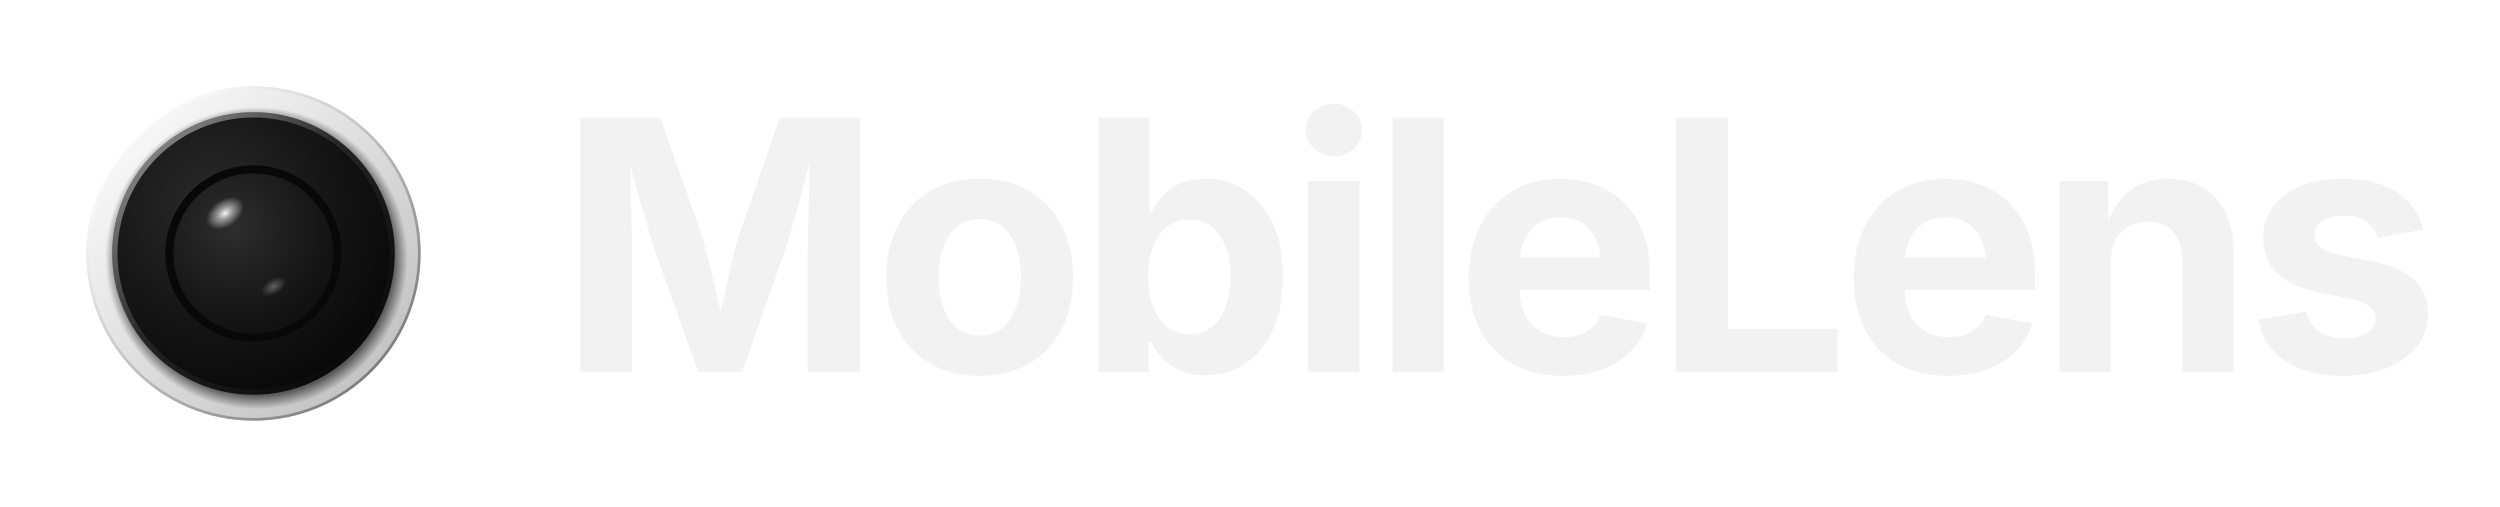
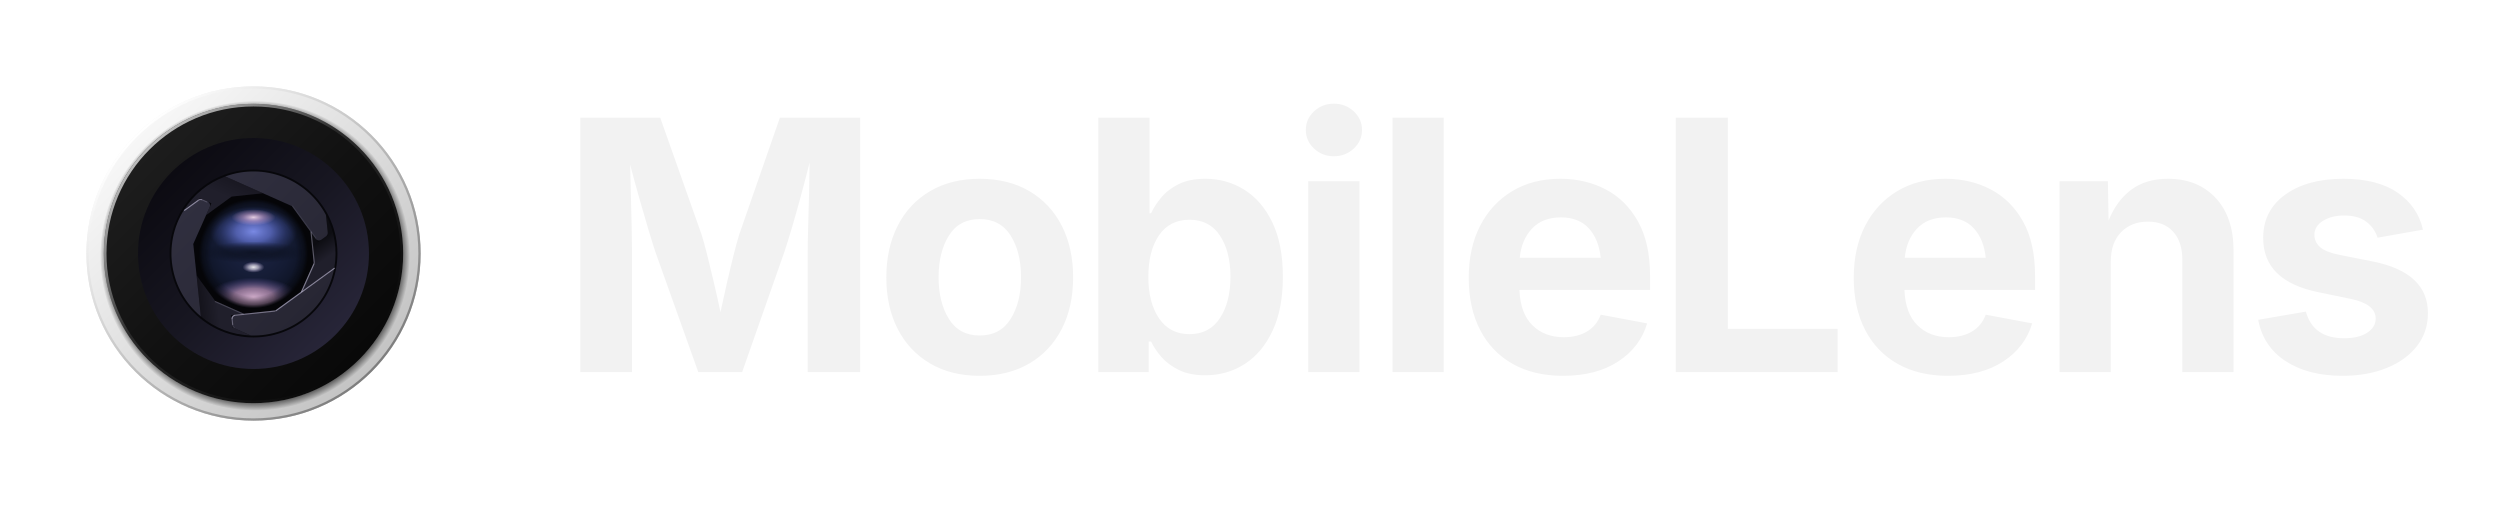
<svg xmlns="http://www.w3.org/2000/svg" width="1144" height="232" viewBox="0 0 1144 232">
  <g transform="translate(27, 27) scale(0.1738281)">
    <defs>
      <linearGradient id="lk-inv-ringGrad" gradientUnits="userSpaceOnUse" x1="204" y1="204" x2="820" y2="820">
        <stop offset="0" stop-color="#F7F7F7" />
        <stop offset="1" stop-color="#C4C4C4" />
      </linearGradient>
      <linearGradient id="lk-inv-rimEdgeGrad" gradientUnits="userSpaceOnUse" x1="204" y1="204" x2="820" y2="820">
        <stop offset="0" stop-color="#FFFFFF" />
        <stop offset="1" stop-color="#7E7E7E" />
      </linearGradient>
-       <radialGradient id="lk-inv-lensShadowGrad" gradientUnits="userSpaceOnUse" cx="520" cy="524" r="398">
-         <stop offset="0" stop-color="#000000" stop-opacity="0.55" />
-         <stop offset="0.91" stop-color="#000000" stop-opacity="0.55" />
+       <radialGradient id="lk-inv-lensShadowGrad" gradientUnits="userSpaceOnUse" cx="516" cy="518" r="408">
+         <stop offset="0" stop-color="#000000" stop-opacity="0.5" />
+         <stop offset="0.951" stop-color="#000000" stop-opacity="0.5" />
        <stop offset="1" stop-color="#000000" stop-opacity="0" />
      </radialGradient>
-       <radialGradient id="lk-inv-glassGrad" gradientUnits="userSpaceOnUse" cx="400.4" cy="381.8" r="539.4">
-         <stop offset="0" stop-color="#2A2A2A" />
-         <stop offset="0.55" stop-color="#161616" />
-         <stop offset="1" stop-color="#080808" />
-       </radialGradient>
-       <linearGradient id="lk-inv-glassRimGrad" gradientUnits="userSpaceOnUse" x1="204" y1="204" x2="820" y2="820">
-         <stop offset="0" stop-color="#FFFFFF" stop-opacity="0.5" />
-         <stop offset="0.45" stop-color="#FFFFFF" stop-opacity="0.08" />
+       <linearGradient id="lk-inv-glassGrad" gradientUnits="userSpaceOnUse" x1="236.2" y1="236.2" x2="787.8" y2="787.8">
+         <stop offset="0" stop-color="#1D1D1D" />
+         <stop offset="0.5" stop-color="#111111" />
+         <stop offset="1" stop-color="#090909" />
+       </linearGradient>
+       <linearGradient id="lk-inv-glassRimGrad" gradientUnits="userSpaceOnUse" x1="236.2" y1="236.2" x2="787.8" y2="787.8">
+         <stop offset="0" stop-color="#FFFFFF" stop-opacity="0.7" />
+         <stop offset="0.4" stop-color="#FFFFFF" stop-opacity="0.1" />
        <stop offset="1" stop-color="#FFFFFF" stop-opacity="0" />
      </linearGradient>
-       <radialGradient id="lk-inv-elementGrad" gradientUnits="userSpaceOnUse" cx="456.32" cy="440.08" r="278.4">
-         <stop offset="0" stop-color="#2E2E2E" />
-         <stop offset="0.6" stop-color="#1C1C1C" />
-         <stop offset="1" stop-color="#121212" />
+       <linearGradient id="lk-inv-funnelGrad" gradientUnits="userSpaceOnUse" x1="299.2" y1="299.2" x2="724.8" y2="724.8">
+         <stop offset="0" stop-color="#0C0B12" />
+         <stop offset="0.5" stop-color="#171621" />
+         <stop offset="1" stop-color="#272538" />
+       </linearGradient>
+       <radialGradient id="lk-inv-lensGrad" gradientUnits="userSpaceOnUse" cx="512" cy="494.69" r="158.66">
+         <stop offset="0" stop-color="#1D2546" />
+         <stop offset="0.6" stop-color="#141B33" />
+         <stop offset="1" stop-color="#0B101E" />
      </radialGradient>
-       <radialGradient id="lk-inv-reflectionGrad" gradientUnits="userSpaceOnUse" cx="565" cy="599" r="36">
-         <stop offset="0" stop-color="#FFFFFF" stop-opacity="0.3" />
-         <stop offset="1" stop-color="#FFFFFF" stop-opacity="0" />
+       <radialGradient id="lk-inv-glowTopGrad" gradientUnits="userSpaceOnUse" cx="512" cy="454.31" r="115.39">
+         <stop offset="0" stop-color="#7F8FEC" stop-opacity="0.95" />
+         <stop offset="0.4" stop-color="#6373D0" stop-opacity="0.75" />
+         <stop offset="0.75" stop-color="#4C5DB6" stop-opacity="0.3" />
+         <stop offset="1" stop-color="#4C5DB6" stop-opacity="0" />
      </radialGradient>
-       <radialGradient id="lk-inv-specularGrad" gradientUnits="userSpaceOnUse" cx="437" cy="406" r="55">
-         <stop offset="0" stop-color="#FFFFFF" stop-opacity="0.95" />
-         <stop offset="0.35" stop-color="#FFFFFF" stop-opacity="0.55" />
-         <stop offset="1" stop-color="#FFFFFF" stop-opacity="0" />
+       <radialGradient id="lk-inv-glowBottomGrad" gradientUnits="userSpaceOnUse" cx="512" cy="627.39" r="118.27">
+         <stop offset="0" stop-color="#E6BEDD" stop-opacity="0.9" />
+         <stop offset="0.45" stop-color="#CFA0C8" stop-opacity="0.65" />
+         <stop offset="0.8" stop-color="#8E76BE" stop-opacity="0.25" />
+         <stop offset="1" stop-color="#7868C4" stop-opacity="0" />
+       </radialGradient>
+       <radialGradient id="lk-inv-bandGrad" gradientUnits="userSpaceOnUse" cx="512" cy="509.12" r="137.02">
+         <stop offset="0" stop-color="#0B101E" stop-opacity="0.9" />
+         <stop offset="0.55" stop-color="#0B101E" stop-opacity="0.55" />
+         <stop offset="1" stop-color="#0B101E" stop-opacity="0" />
+       </radialGradient>
+       <radialGradient id="lk-inv-vignetteGrad" gradientUnits="userSpaceOnUse" cx="512" cy="512" r="168.48">
+         <stop offset="0" stop-color="#050508" stop-opacity="0" />
+         <stop offset="0.668" stop-color="#050508" stop-opacity="0" />
+         <stop offset="0.796" stop-color="#050508" stop-opacity="0.45" />
+         <stop offset="0.856" stop-color="#050508" />
+         <stop offset="1" stop-color="#050508" />
+       </radialGradient>
+       <linearGradient id="lk-inv-blade1Grad" gradientUnits="userSpaceOnUse" x1="362.11" y1="569.54" x2="409.37" y2="564.57">
+         <stop offset="0" stop-color="#14131B" />
+         <stop offset="1" stop-color="#201F2B" />
+       </linearGradient>
+       <linearGradient id="lk-inv-blade3Grad" gradientUnits="userSpaceOnUse" x1="537.12" y1="353.42" x2="517.79" y2="396.83">
+         <stop offset="0" stop-color="#191822" />
+         <stop offset="1" stop-color="#201F2B" />
+       </linearGradient>
+       <linearGradient id="lk-inv-blade5Grad" gradientUnits="userSpaceOnUse" x1="681.93" y1="482.04" x2="709.86" y2="520.48">
+         <stop offset="0" stop-color="#0D0D12" />
+         <stop offset="1" stop-color="#201F2B" />
+       </linearGradient>
+       <linearGradient id="lk-inv-blade0Grad" gradientUnits="userSpaceOnUse" x1="360.8" y1="360.8" x2="663.2" y2="663.2">
+         <stop offset="0" stop-color="#302F3F" />
+         <stop offset="1" stop-color="#272633" />
+       </linearGradient>
+       <linearGradient id="lk-inv-blade2Grad" gradientUnits="userSpaceOnUse" x1="360.8" y1="360.8" x2="663.2" y2="663.2">
+         <stop offset="0" stop-color="#302F3F" />
+         <stop offset="1" stop-color="#272633" />
+       </linearGradient>
+       <linearGradient id="lk-inv-blade4Grad" gradientUnits="userSpaceOnUse" x1="360.8" y1="360.8" x2="663.2" y2="663.2">
+         <stop offset="0" stop-color="#302F3F" />
+         <stop offset="1" stop-color="#272633" />
+       </linearGradient>
+       <linearGradient id="lk-inv-edge1rootGrad" gradientUnits="userSpaceOnUse" x1="486.88" y1="670.58" x2="410.96" y2="636.78">
+         <stop offset="0" stop-color="#DAD5F0" stop-opacity="0.2" />
+         <stop offset="1" stop-color="#DAD5F0" stop-opacity="0.2" />
+       </linearGradient>
+       <linearGradient id="lk-inv-edge5rootGrad" gradientUnits="userSpaceOnUse" x1="661.89" y1="454.46" x2="670.58" y2="537.12">
+         <stop offset="0" stop-color="#DAD5F0" stop-opacity="0.35" />
+         <stop offset="1" stop-color="#DAD5F0" stop-opacity="0.35" />
+       </linearGradient>
+       <linearGradient id="lk-inv-edge5tipGrad" gradientUnits="userSpaceOnUse" x1="670.58" y1="537.12" x2="636.78" y2="613.04">
+         <stop offset="0" stop-color="#DAD5F0" stop-opacity="0.51" />
+         <stop offset="1" stop-color="#DAD5F0" stop-opacity="0.51" />
+       </linearGradient>
+       <linearGradient id="lk-inv-edge0rootGrad" gradientUnits="userSpaceOnUse" x1="724.79" y1="549.1" x2="569.54" y2="661.89">
+         <stop offset="0" stop-color="#DAD5F0" stop-opacity="0.54" />
+         <stop offset="1" stop-color="#DAD5F0" stop-opacity="0.54" />
+       </linearGradient>
+       <linearGradient id="lk-inv-edge0tipGrad" gradientUnits="userSpaceOnUse" x1="569.54" y1="661.89" x2="463.72" y2="673.02">
+         <stop offset="0" stop-color="#DAD5F0" stop-opacity="0.43" />
+         <stop offset="1" stop-color="#DAD5F0" stop-opacity="0.43" />
+       </linearGradient>
+       <linearGradient id="lk-inv-edge4tipGrad" gradientUnits="userSpaceOnUse" x1="613.04" y1="387.22" x2="675.58" y2="473.3">
+         <stop offset="0" stop-color="#DAD5F0" stop-opacity="0.09" />
+         <stop offset="1" stop-color="#DAD5F0" stop-opacity="0.09" />
+       </linearGradient>
+       <linearGradient id="lk-inv-edge0turn1Grad" gradientUnits="userSpaceOnUse" x1="463.72" y1="673.02" x2="454.11" y2="684.89">
+         <stop offset="0" stop-color="#DAD5F0" stop-opacity="0.55" />
+         <stop offset="1" stop-color="#DAD5F0" stop-opacity="0.55" />
+       </linearGradient>
+       <linearGradient id="lk-inv-edge0endGrad" gradientUnits="userSpaceOnUse" x1="454.11" y1="684.89" x2="455.72" y2="700.17">
+         <stop offset="0" stop-color="#DAD5F0" stop-opacity="0.35" />
+         <stop offset="1" stop-color="#DAD5F0" stop-opacity="0.35" />
+       </linearGradient>
+       <linearGradient id="lk-inv-edge0turn2Grad" gradientUnits="userSpaceOnUse" x1="455.72" y1="700.17" x2="462.07" y2="708.9">
+         <stop offset="0" stop-color="#DAD5F0" stop-opacity="0.09" />
+         <stop offset="1" stop-color="#DAD5F0" stop-opacity="0.09" />
+       </linearGradient>
+       <linearGradient id="lk-inv-edge2endGrad" gradientUnits="userSpaceOnUse" x1="391.22" y1="375.43" x2="377.18" y2="369.18">
+         <stop offset="0" stop-color="#DAD5F0" stop-opacity="0.2" />
+         <stop offset="1" stop-color="#DAD5F0" stop-opacity="0.2" />
+       </linearGradient>
+       <linearGradient id="lk-inv-edge2turn2Grad" gradientUnits="userSpaceOnUse" x1="377.18" y1="369.18" x2="366.44" y2="370.3">
+         <stop offset="0" stop-color="#DAD5F0" stop-opacity="0.43" />
+         <stop offset="1" stop-color="#DAD5F0" stop-opacity="0.43" />
+       </linearGradient>
+       <linearGradient id="lk-inv-edge2backGrad" gradientUnits="userSpaceOnUse" x1="366.44" y1="370.3" x2="328.71" y2="397.72">
+         <stop offset="0" stop-color="#DAD5F0" stop-opacity="0.54" />
+         <stop offset="1" stop-color="#DAD5F0" stop-opacity="0.54" />
+       </linearGradient>
+       <radialGradient id="lk-inv-hotspotGrad" gradientUnits="userSpaceOnUse" cx="512" cy="416.81" r="57.69">
+         <stop offset="0" stop-color="#F6DCEC" stop-opacity="0.9" />
+         <stop offset="0.5" stop-color="#E3AED0" stop-opacity="0.42" />
+         <stop offset="1" stop-color="#E3AED0" stop-opacity="0" />
+       </radialGradient>
+       <radialGradient id="lk-inv-spotGrad" gradientUnits="userSpaceOnUse" cx="512" cy="548.06" r="28.85">
+         <stop offset="0" stop-color="#FFFFFF" stop-opacity="0.9" />
+         <stop offset="0.45" stop-color="#EDE6F7" stop-opacity="0.6" />
+         <stop offset="1" stop-color="#C9B5E6" stop-opacity="0" />
      </radialGradient>
    </defs>
-     <path id="lk-inv-ring" fill="url(#lk-inv-ringGrad)" fill-rule="evenodd" d="M 72 512 A 440 440 0 1 1 952 512 A 440 440 0 1 1 72 512 Z M 140 512 A 372 372 0 1 0 884 512 A 372 372 0 1 0 140 512 Z" />
-     <path id="lk-inv-rimEdge" fill="url(#lk-inv-rimEdgeGrad)" fill-rule="evenodd" d="M 72 512 A 440 440 0 1 1 952 512 A 440 440 0 1 1 72 512 Z M 79 512 A 433 433 0 1 0 945 512 A 433 433 0 1 0 79 512 Z" />
-     <path id="lk-inv-lensShadow" fill="url(#lk-inv-lensShadowGrad)" d="M 122 524 A 398 398 0 1 1 918 524 A 398 398 0 1 1 122 524 Z" />
-     <path id="lk-inv-glass" fill="url(#lk-inv-glassGrad)" d="M 140 512 A 372 372 0 1 1 884 512 A 372 372 0 1 1 140 512 Z" />
-     <path id="lk-inv-glassRim" fill="url(#lk-inv-glassRimGrad)" fill-rule="evenodd" d="M 140 512 A 372 372 0 1 1 884 512 A 372 372 0 1 1 140 512 Z M 154 512 A 358 358 0 1 0 870 512 A 358 358 0 1 0 154 512 Z" />
-     <path id="lk-inv-element" fill="url(#lk-inv-elementGrad)" d="M 280 512 A 232 232 0 1 1 744 512 A 232 232 0 1 1 280 512 Z" />
-     <path id="lk-inv-elementRim" fill="#080808" fill-rule="evenodd" d="M 280 512 A 232 232 0 1 1 744 512 A 232 232 0 1 1 280 512 Z M 301 512 A 211 211 0 1 0 723 512 A 211 211 0 1 0 301 512 Z" />
-     <g transform="translate(565 599) rotate(-30) scale(1 0.58) translate(-565 -599)">
-       <path id="lk-inv-reflection" fill="url(#lk-inv-reflectionGrad)" d="M 529 599 A 36 36 0 1 1 601 599 A 36 36 0 1 1 529 599 Z" />
+     <path id="lk-inv-ring" fill="url(#lk-inv-ringGrad)" fill-rule="evenodd" d="M 72 512 A 440 440 0 1 1 952 512 A 440 440 0 1 1 72 512 Z M 118 512 A 394 394 0 1 0 906 512 A 394 394 0 1 0 118 512 Z" />
+     <path id="lk-inv-rimEdge" fill="url(#lk-inv-rimEdgeGrad)" fill-rule="evenodd" d="M 72 512 A 440 440 0 1 1 952 512 A 440 440 0 1 1 72 512 Z M 78 512 A 434 434 0 1 0 946 512 A 434 434 0 1 0 78 512 Z" />
+     <path id="lk-inv-lensShadow" fill="url(#lk-inv-lensShadowGrad)" d="M 108 518 A 408 408 0 1 1 924 518 A 408 408 0 1 1 108 518 Z" />
+     <path id="lk-inv-glass" fill="url(#lk-inv-glassGrad)" d="M 118 512 A 394 394 0 1 1 906 512 A 394 394 0 1 1 118 512 Z" />
+     <path id="lk-inv-glassRim" fill="url(#lk-inv-glassRimGrad)" fill-rule="evenodd" d="M 118 512 A 394 394 0 1 1 906 512 A 394 394 0 1 1 118 512 Z M 125 512 A 387 387 0 1 0 899 512 A 387 387 0 1 0 125 512 Z" />
+     <path id="lk-inv-funnel" fill="url(#lk-inv-funnelGrad)" d="M 208 512 A 304 304 0 1 1 816 512 A 304 304 0 1 1 208 512 Z" />
+     <path id="lk-inv-element" fill="#050508" d="M 343.52 512 A 168.48 168.48 0 1 1 680.48 512 A 168.48 168.48 0 1 1 343.52 512 Z" />
+     <path id="lk-inv-lens" fill="url(#lk-inv-lensGrad)" d="M 367.77 512 A 144.23 144.23 0 1 1 656.23 512 A 144.23 144.23 0 1 1 367.77 512 Z" />
+     <g transform="translate(512 454.31) rotate(0) scale(1 0.57) translate(-512 -454.31)">
+       <path id="lk-inv-glowTop" fill="url(#lk-inv-glowTopGrad)" d="M 396.61 454.31 A 115.39 115.39 0 1 1 627.39 454.31 A 115.39 115.39 0 1 1 396.61 454.31 Z" />
    </g>
-     <g transform="translate(437 406) rotate(-35) scale(1 0.65) translate(-437 -406)">
-       <path id="lk-inv-specular" fill="url(#lk-inv-specularGrad)" d="M 382 406 A 55 55 0 1 1 492 406 A 55 55 0 1 1 382 406 Z" />
+     <g transform="translate(512 627.39) rotate(0) scale(1 0.44) translate(-512 -627.39)">
+       <path id="lk-inv-glowBottom" fill="url(#lk-inv-glowBottomGrad)" d="M 393.73 627.39 A 118.27 118.27 0 1 1 630.27 627.39 A 118.27 118.27 0 1 1 393.73 627.39 Z" />
+     </g>
+     <g transform="translate(512 509.12) rotate(0) scale(1 0.21) translate(-512 -509.12)">
+       <path id="lk-inv-band" fill="url(#lk-inv-bandGrad)" d="M 374.98 509.12 A 137.02 137.02 0 1 1 649.02 509.12 A 137.02 137.02 0 1 1 374.98 509.12 Z" />
+     </g>
+     <path id="lk-inv-vignette" fill="url(#lk-inv-vignetteGrad)" d="M 343.52 512 A 168.48 168.48 0 1 1 680.48 512 A 168.48 168.48 0 1 1 343.52 512 Z" />
+     <path id="lk-inv-iris" fill="#07070B" fill-rule="evenodd" d="M 291 512 A 221 221 0 1 1 733 512 A 221 221 0 1 1 291 512 Z M 569.54 661.89 L 486.88 670.58 L 410.96 636.78 L 362.11 569.54 L 353.42 486.88 L 387.22 410.96 L 454.46 362.11 L 537.12 353.42 L 613.04 387.22 L 661.89 454.46 L 670.58 537.12 L 636.78 613.04 Z" />
+     <path id="lk-inv-blade1" fill="url(#lk-inv-blade1Grad)" d="M 486.88 670.58 L 410.96 636.78 L 362.11 569.54 L 373.48 677.73 A 216 216 0 0 0 504.68 727.88 L 456.37 706.37 L 452.98 674.15 Z" />
+     <path id="lk-inv-blade3" fill="url(#lk-inv-blade3Grad)" d="M 387.22 410.96 L 454.46 362.11 L 537.12 353.42 L 437.73 309.17 A 216 216 0 0 0 328.71 397.72 L 371.49 366.64 L 401.09 379.82 Z" />
+     <path id="lk-inv-blade5" fill="url(#lk-inv-blade5Grad)" d="M 661.89 454.46 L 670.58 537.12 L 636.78 613.04 L 724.79 549.1 A 216 216 0 0 0 702.61 410.4 L 708.14 462.99 L 681.93 482.04 Z" />
+     <path id="lk-inv-blade0" fill="url(#lk-inv-blade0Grad)" d="M 569.54 661.89 L 463.72 673.02 A 10.8 10.8 0 0 0 454.11 684.89 L 455.72 700.17 A 10.8 10.8 0 0 0 462.07 708.9 L 504.68 727.88 A 216 216 0 0 0 724.79 549.1 Z" />
+     <path id="lk-inv-blade2" fill="url(#lk-inv-blade2Grad)" d="M 353.42 486.88 L 396.69 389.68 A 10.8 10.8 0 0 0 391.22 375.43 L 377.18 369.18 A 10.8 10.8 0 0 0 366.44 370.3 L 328.71 397.72 A 216 216 0 0 0 373.48 677.73 Z" />
+     <path id="lk-inv-blade4" fill="url(#lk-inv-blade4Grad)" d="M 613.04 387.22 L 675.58 473.3 A 10.8 10.8 0 0 0 690.67 475.69 L 703.1 466.66 A 10.8 10.8 0 0 0 707.49 456.79 L 702.61 410.4 A 216 216 0 0 0 437.73 309.17 Z" />
+     <path id="lk-inv-edge1root" fill="url(#lk-inv-edge1rootGrad)" d="M 486.88 670.58 L 410.96 636.78 L 409.74 639.52 L 485.66 673.32 Z" />
+     <path id="lk-inv-edge5root" fill="url(#lk-inv-edge5rootGrad)" d="M 661.89 454.46 L 670.58 537.12 L 673.57 536.8 L 664.88 454.15 Z" />
+     <path id="lk-inv-edge5tip" fill="url(#lk-inv-edge5tipGrad)" d="M 670.58 537.12 L 636.78 613.04 L 639.52 614.26 L 673.32 538.34 Z" />
+     <path id="lk-inv-edge0root" fill="url(#lk-inv-edge0rootGrad)" d="M 724.79 549.1 L 569.54 661.89 L 571.3 664.32 L 726.55 551.53 Z" />
+     <path id="lk-inv-edge0tip" fill="url(#lk-inv-edge0tipGrad)" d="M 569.54 661.89 L 463.72 673.02 L 464.04 676 L 569.85 664.88 Z" />
+     <path id="lk-inv-edge4tip" fill="url(#lk-inv-edge4tipGrad)" d="M 613.04 387.22 L 675.58 473.3 L 678.01 471.54 L 615.47 385.46 Z" />
+     <path id="lk-inv-edge0turn1" fill="url(#lk-inv-edge0turn1Grad)" d="M 463.72 673.02 A 10.8 10.8 0 0 0 454.11 684.89 L 457.1 684.57 A 7.8 7.8 0 0 1 464.04 676 Z" />
+     <path id="lk-inv-edge0end" fill="url(#lk-inv-edge0endGrad)" d="M 454.11 684.89 L 455.72 700.17 L 458.7 699.85 L 457.1 684.57 Z" />
+     <path id="lk-inv-edge0turn2" fill="url(#lk-inv-edge0turn2Grad)" d="M 455.72 700.17 A 10.8 10.8 0 0 0 462.07 708.9 L 463.29 706.16 A 7.8 7.8 0 0 1 458.7 699.85 Z" />
+     <path id="lk-inv-edge2end" fill="url(#lk-inv-edge2endGrad)" d="M 391.22 375.43 L 377.18 369.18 L 375.96 371.92 L 390 378.17 Z" />
+     <path id="lk-inv-edge2turn2" fill="url(#lk-inv-edge2turn2Grad)" d="M 377.18 369.18 A 10.8 10.8 0 0 0 366.44 370.3 L 368.21 372.73 A 7.8 7.8 0 0 1 375.96 371.92 Z" />
+     <path id="lk-inv-edge2back" fill="url(#lk-inv-edge2backGrad)" d="M 366.44 370.3 L 328.71 397.72 L 330.47 400.15 L 368.21 372.73 Z" />
+     <g transform="translate(512 416.81) rotate(0) scale(1 0.37) translate(-512 -416.81)">
+       <path id="lk-inv-hotspot" fill="url(#lk-inv-hotspotGrad)" d="M 454.31 416.81 A 57.69 57.69 0 1 1 569.69 416.81 A 57.69 57.69 0 1 1 454.31 416.81 Z" />
+     </g>
+     <g transform="translate(512 548.06) rotate(0) scale(1 0.5) translate(-512 -548.06)">
+       <path id="lk-inv-spot" fill="url(#lk-inv-spotGrad)" d="M 483.15 548.06 A 28.85 28.85 0 1 1 540.85 548.06 A 28.85 28.85 0 1 1 483.15 548.06 Z" />
    </g>
  </g>
  <g transform="translate(255, 170.25)">
    <path fill="#F2F2F2" d="M34.22 0L10.55 0L10.55-116.41L47.11-116.41L66.02-62.97Q67.19-59.30 68.67-53.36Q70.16-47.42 71.76-40.59Q73.36-33.75 74.69-27.42L74.69-27.42Q76.02-33.67 77.58-40.51Q79.14-47.34 80.63-53.28Q82.11-59.22 83.28-62.97L83.28-62.97L101.88-116.41L138.59-116.41L138.59 0L114.61 0L114.61-54.92Q114.61-59.30 114.80-66.09Q115-72.89 115.20-80.70Q115.39-88.52 115.47-95.86L115.47-95.86Q113.52-88.05 111.37-80.16Q109.22-72.27 107.27-65.66Q105.31-59.06 103.91-54.92L103.91-54.92L84.61 0L64.53 0L44.92-54.92Q43.59-58.91 41.68-65.31Q39.77-71.72 37.58-79.41Q35.39-87.11 33.36-94.92L33.36-94.92Q33.52-87.89 33.71-80.27Q33.91-72.66 34.06-65.98Q34.22-59.30 34.22-54.92L34.22-54.92L34.22 0Z M193.32 1.72L193.32 1.72Q180.20 1.72 170.59-3.95Q160.98-9.61 155.79-19.73Q150.59-29.84 150.59-43.28L150.59-43.28Q150.59-56.80 155.79-66.95Q160.98-77.11 170.59-82.77Q180.20-88.44 193.32-88.44L193.32-88.44Q206.45-88.44 216.06-82.77Q225.67-77.11 230.86-66.95Q236.06-56.80 236.06-43.28L236.06-43.28Q236.06-29.84 230.86-19.73Q225.67-9.61 216.06-3.95Q206.45 1.72 193.32 1.72ZM193.32-16.72L193.32-16.72Q202.70-16.72 207.47-24.30Q212.23-31.88 212.23-43.36L212.23-43.36Q212.23-54.92 207.47-62.46Q202.70-70 193.32-70L193.32-70Q183.95-70 179.22-62.46Q174.50-54.92 174.50-43.36L174.50-43.36Q174.50-31.88 179.22-24.30Q183.95-16.72 193.32-16.72Z M296.49 1.48L296.49 1.48Q289.38 1.48 284.46-0.94Q279.54-3.36 276.45-6.91Q273.37-10.47 271.73-13.98L271.73-13.98L270.63-13.98L270.63 0L247.59 0L247.59-116.41L271.02-116.41L271.02-72.66L271.73-72.66Q273.29-76.09 276.30-79.77Q279.31-83.44 284.27-85.94Q289.23-88.44 296.65-88.44L296.65-88.44Q306.34-88.44 314.38-83.44Q322.43-78.44 327.24-68.44Q332.04-58.44 332.04-43.52L332.04-43.52Q332.04-28.98 327.35-18.95Q322.67-8.91 314.62-3.71Q306.57 1.48 296.49 1.48ZM289.31-17.34L289.31-17.34Q298.45-17.34 303.25-24.69Q308.06-32.03 308.06-43.59L308.06-43.59Q308.06-55.08 303.29-62.38Q298.52-69.69 289.31-69.69L289.31-69.69Q280.24-69.69 275.36-62.58Q270.48-55.47 270.48-43.59L270.48-43.59Q270.48-31.72 275.40-24.53Q280.32-17.34 289.31-17.34Z M367.08 0L343.65 0L343.65-87.34L367.08-87.34L367.08 0ZM355.37-98.75L355.37-98.75Q350.05-98.75 346.30-102.27Q342.55-105.78 342.55-110.78L342.55-110.78Q342.55-115.78 346.30-119.30Q350.05-122.81 355.37-122.81L355.37-122.81Q360.68-122.81 364.47-119.30Q368.26-115.78 368.26-110.78L368.26-110.78Q368.26-105.78 364.47-102.27Q360.68-98.75 355.37-98.75Z M382.21-116.41L405.64-116.41L405.64 0L382.21 0L382.21-116.41Z M460.22 1.72L460.22 1.72Q446.86 1.72 437.17-3.75Q427.48-9.22 422.29-19.30Q417.09-29.38 417.09-43.20L417.09-43.20Q417.09-56.72 422.29-66.88Q427.48-77.03 436.90-82.73Q446.31-88.44 459.05-88.44L459.05-88.44Q470.45-88.44 479.75-83.59Q489.05-78.75 494.55-68.91Q500.06-59.06 500.06-44.14L500.06-44.14L500.06-37.58L440.30-37.58Q440.69-26.88 446.23-21.41Q451.78-15.94 460.61-15.94L460.61-15.94Q466.78-15.94 471.20-18.55Q475.61-21.17 477.48-26.25L477.48-26.25L498.73-22.27Q495.53-11.41 485.49-4.84Q475.45 1.72 460.22 1.72ZM440.45-52.27L440.45-52.27L477.48-52.27Q476.62-60.78 472.02-65.78Q467.41-70.78 459.28-70.78L459.28-70.78Q450.84-70.78 446.00-65.59Q441.16-60.39 440.45-52.27Z M585.89 0L511.82 0L511.82-116.41L535.65-116.41L535.65-19.77L585.89-19.77L585.89 0Z M636.40 1.72L636.40 1.72Q623.04 1.72 613.35-3.75Q603.67-9.22 598.47-19.30Q593.27-29.38 593.27-43.20L593.27-43.20Q593.27-56.72 598.47-66.88Q603.67-77.03 613.08-82.73Q622.49-88.44 635.23-88.44L635.23-88.44Q646.63-88.44 655.93-83.59Q665.23-78.75 670.74-68.91Q676.24-59.06 676.24-44.14L676.24-44.14L676.24-37.58L616.48-37.58Q616.87-26.88 622.42-21.41Q627.96-15.94 636.79-15.94L636.79-15.94Q642.96-15.94 647.38-18.55Q651.79-21.17 653.67-26.25L653.67-26.25L674.92-22.27Q671.71-11.41 661.67-4.84Q651.63 1.72 636.40 1.72ZM616.63-52.27L616.63-52.27L653.67-52.27Q652.81-60.78 648.20-65.78Q643.59-70.78 635.46-70.78L635.46-70.78Q627.02-70.78 622.18-65.59Q617.34-60.39 616.63-52.27Z M710.90-50.55L710.90-50.55L710.90 0L687.46 0L687.46-87.34L709.57-87.34L709.88-69.30Q713.55-78.44 720.27-83.44Q726.99-88.44 737.07-88.44L737.07-88.44Q750.66-88.44 758.87-79.69Q767.07-70.94 767.07-55.55L767.07-55.55L767.07 0L743.63 0L743.63-51.48Q743.63-59.61 739.45-64.22Q735.27-68.83 727.85-68.83L727.85-68.83Q720.35-68.83 715.62-64.02Q710.90-59.22 710.90-50.55Z M816.96 1.72L816.96 1.72Q801.18 1.72 790.90-5Q780.63-11.72 778.36-23.91L778.36-23.91L800.16-27.66Q803.52-15.47 817.66-15.47L817.66-15.47Q824.38-15.47 828.25-18.01Q832.11-20.55 832.11-24.45L832.11-24.45Q832.11-31.09 820.86-33.44L820.86-33.44L805.78-36.56Q780.63-41.72 780.63-61.33L780.63-61.33Q780.63-73.91 790.71-81.17Q800.78-88.44 817.35-88.44L817.35-88.44Q832.89-88.44 842.11-82.11Q851.33-75.78 853.75-65.16L853.75-65.16L832.97-61.48Q831.57-65.94 827.82-68.79Q824.07-71.64 817.66-71.64L817.66-71.64Q811.88-71.64 807.97-69.18Q804.07-66.72 804.07-62.81L804.07-62.81Q804.07-59.53 806.60-57.23Q809.14-54.92 815.32-53.67L815.32-53.67L831.02-50.55Q856.02-45.47 856.02-26.95L856.02-26.95Q856.02-18.36 851.02-11.91Q846.02-5.47 837.19-1.88Q828.36 1.72 816.96 1.72Z" />
  </g>
</svg>
